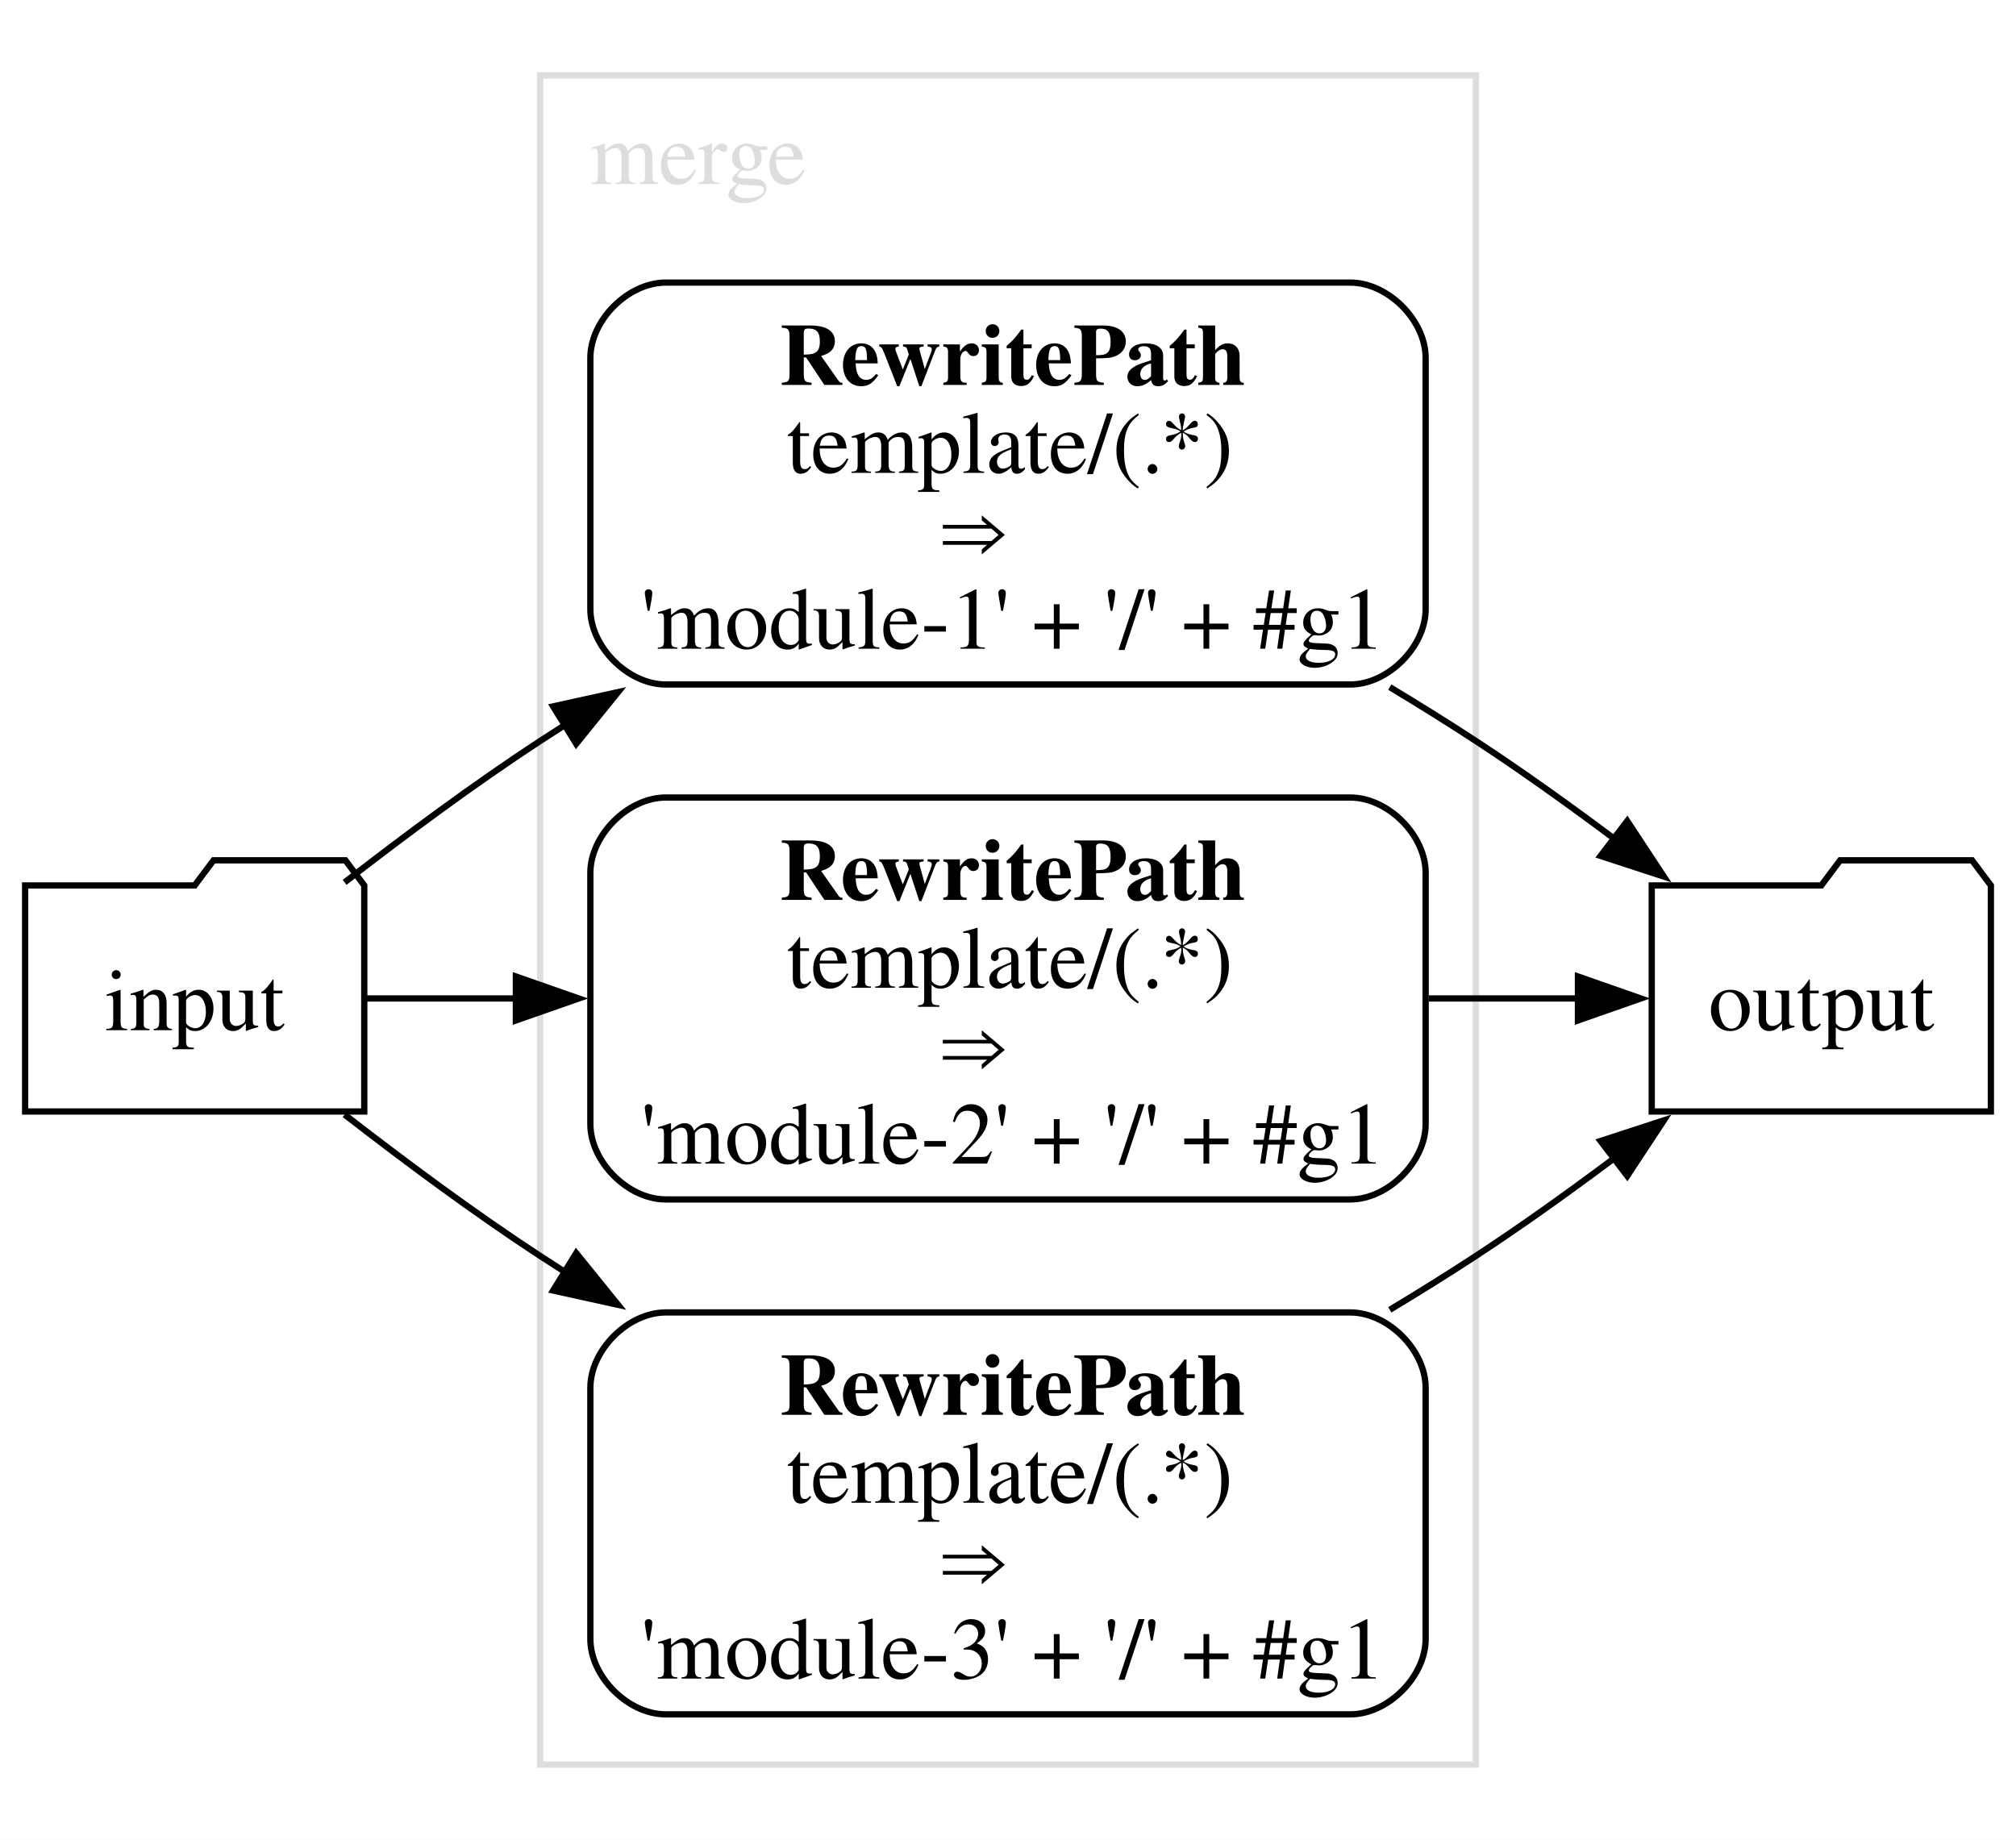
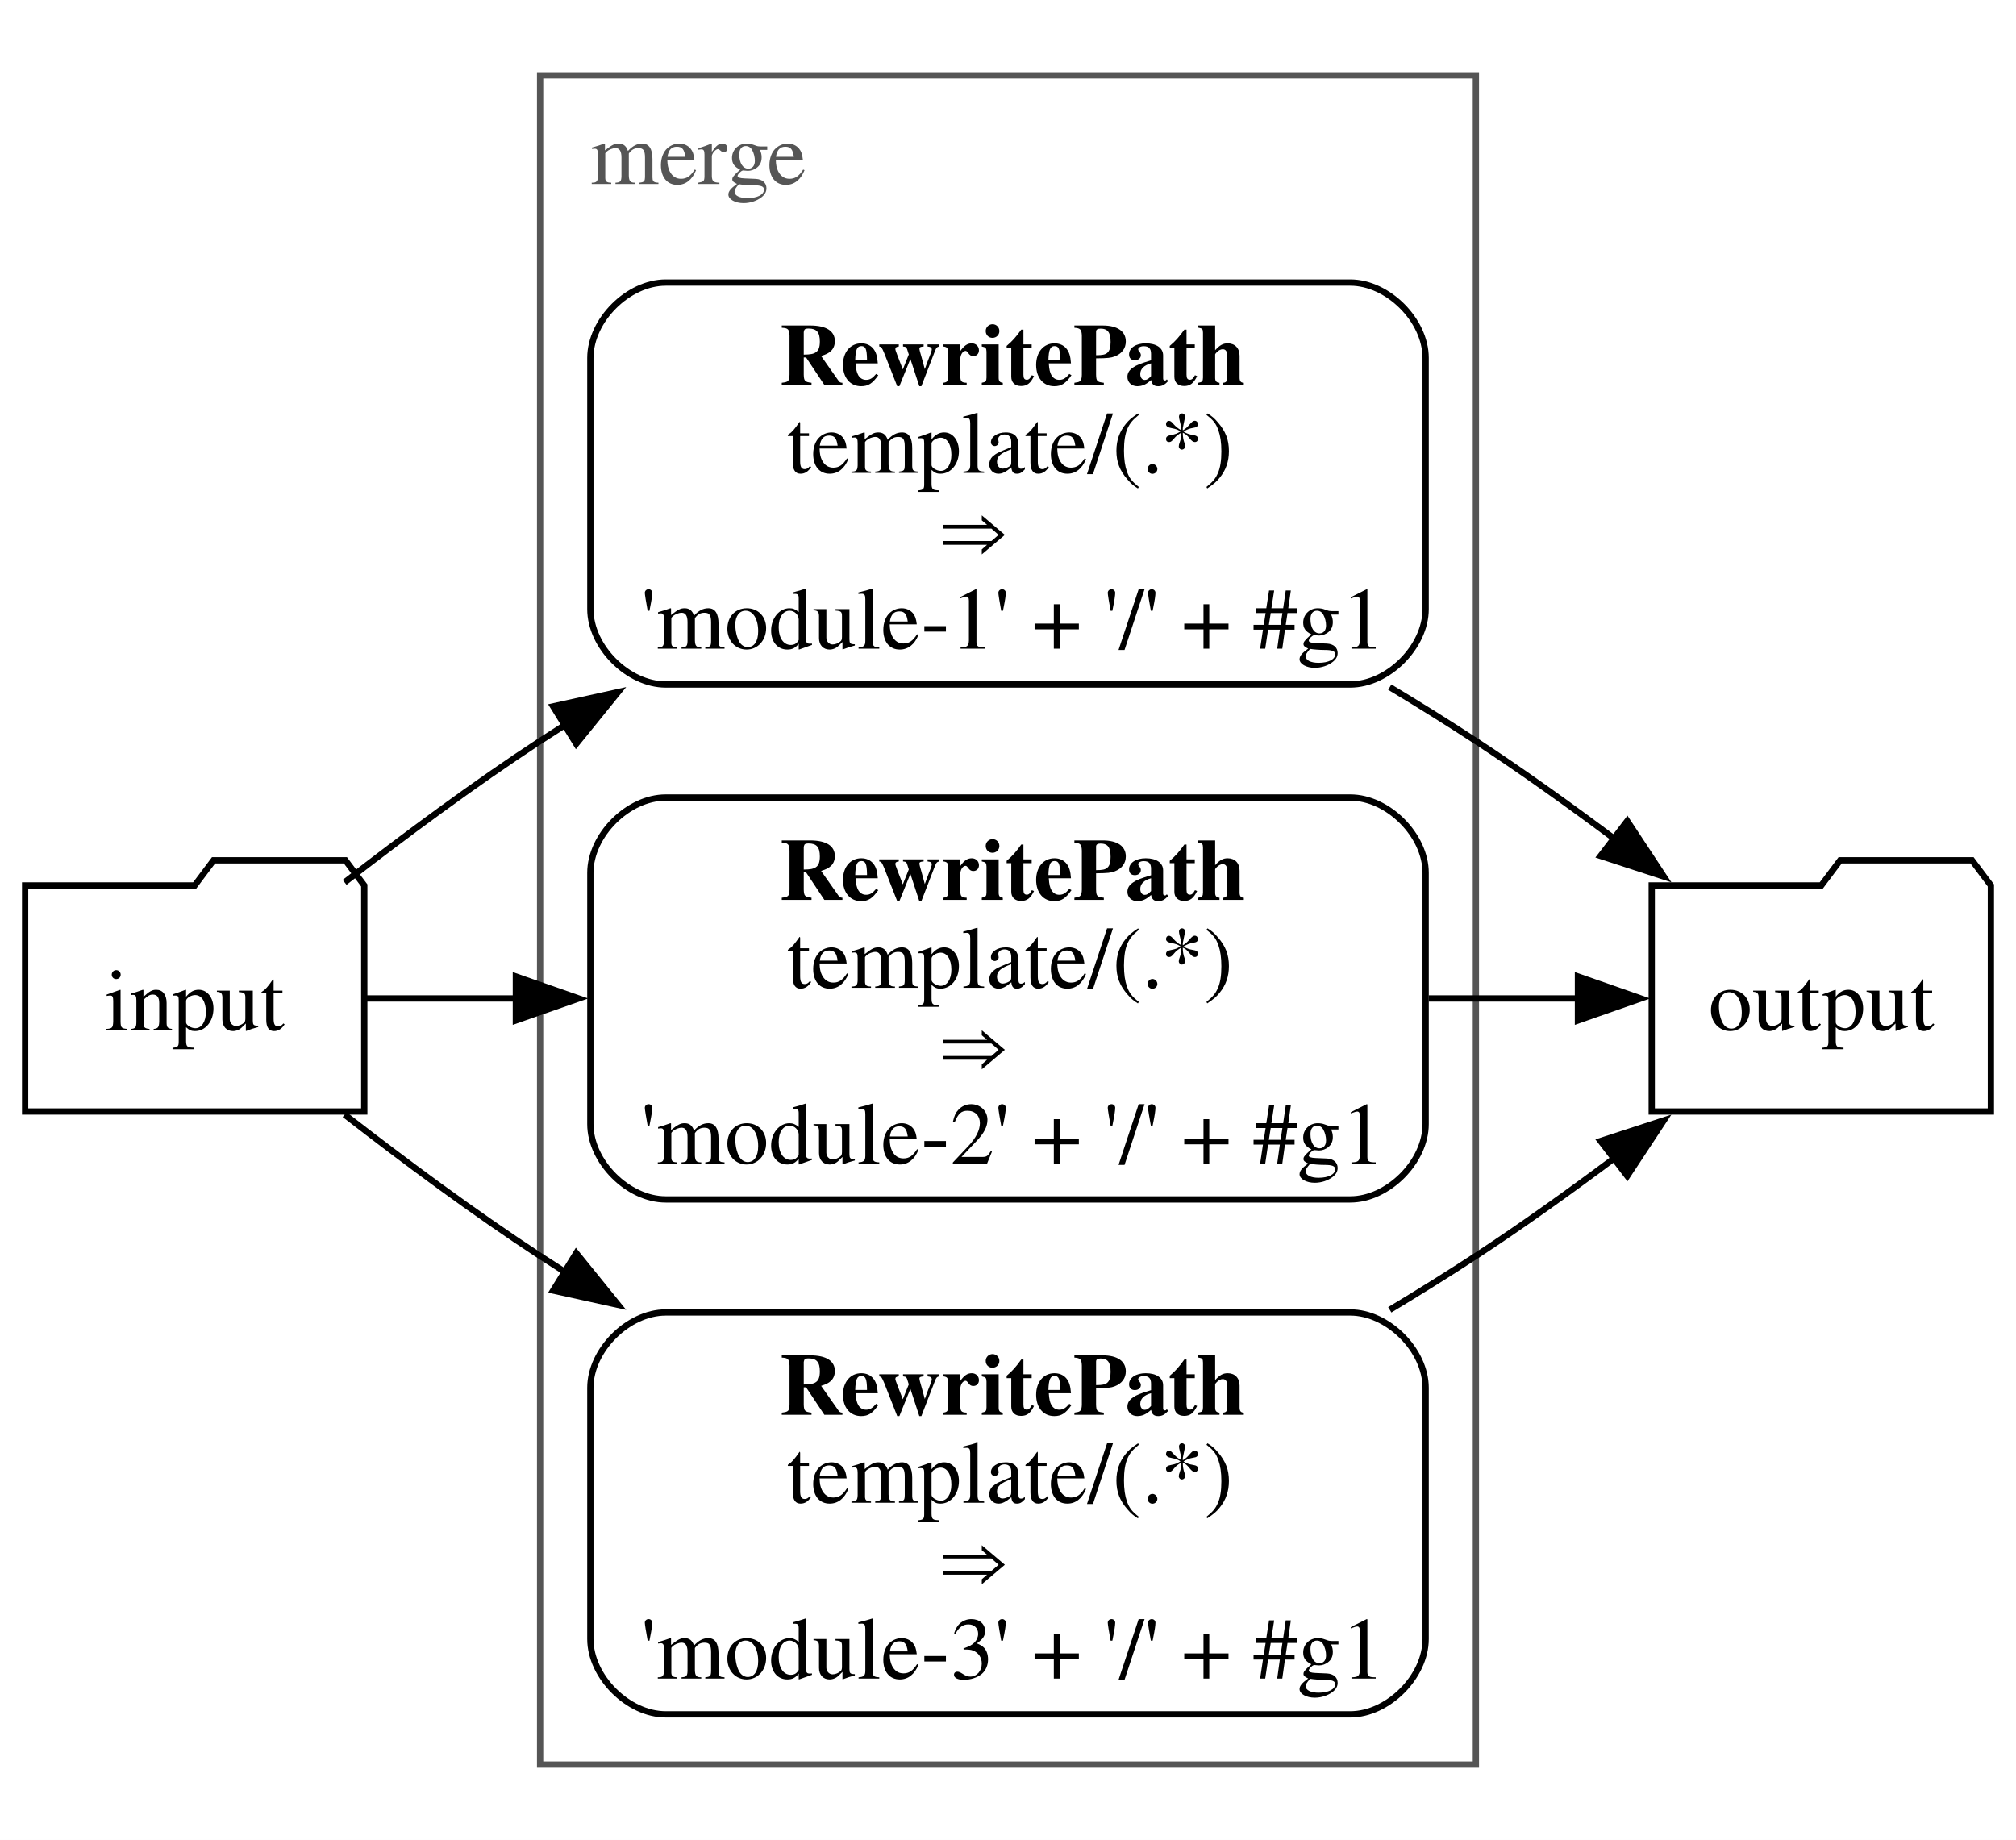
<svg xmlns="http://www.w3.org/2000/svg" width="321pt" height="293pt" viewBox="0.00 0.00 321.00 293.00">
  <g id="graph0" class="graph" transform="scale(1 1) rotate(0) translate(4 289)">
    <polygon fill="white" stroke="none" points="-4,4 -4,-289 317,-289 317,4 -4,4" />
    <g id="clust1" class="cluster">
-       <polygon fill="none" stroke="#dddddd" points="82,-8 82,-277 231,-277 231,-8 82,-8" />
-       <text text-anchor="start" x="90" y="-259.7" font-family="Times,serif" font-size="14.00" fill="#dddddd">merge</text>
+       <polygon fill="none" stroke="#555555" points="82,-8 82,-277 231,-277 231,-8 82,-8" />
+       <text text-anchor="start" x="90" y="-259.7" font-family="Times,serif" font-size="14.00" fill="#555555">merge</text>
    </g>
    <g id="node1" class="node">
      <polygon fill="none" stroke="black" points="54,-148 51,-152 30,-152 27,-148 0,-148 0,-112 54,-112 54,-148" />
      <text text-anchor="middle" x="27" y="-124.95" font-family="Times,serif" font-size="14.00">input</text>
    </g>
    <g id="node3" class="node">
      <path fill="none" stroke="black" d="M211,-244C211,-244 102,-244 102,-244 96,-244 90,-238 90,-232 90,-232 90,-192 90,-192 90,-186 96,-180 102,-180 102,-180 211,-180 211,-180 217,-180 223,-186 223,-192 223,-192 223,-232 223,-232 223,-238 217,-244 211,-244" />
      <text text-anchor="start" x="120.12" y="-227.7" font-family="Times,serif" font-weight="bold" font-size="14.00">RewritePath</text>
      <text text-anchor="start" x="121.25" y="-213.7" font-family="Times,serif" font-size="14.00">template/(.*)</text>
      <text text-anchor="start" x="146" y="-199.7" font-family="Times,serif" font-size="14.00"> ⇒ </text>
      <text text-anchor="start" x="98" y="-185.7" font-family="Times,serif" font-size="14.00">'module-1' + '/' + #g1</text>
    </g>
    <g id="edge1" class="edge">
      <path fill="none" stroke="black" d="M50.87,-148.49C60.3,-155.81 71.46,-164.11 82,-171 83.38,-171.9 84.77,-172.8 86.19,-173.7" />
      <polygon fill="black" stroke="black" points="84.07,-176.51 94.42,-178.79 87.75,-170.55 84.07,-176.51" />
    </g>
    <g id="node4" class="node">
      <path fill="none" stroke="black" d="M211,-162C211,-162 102,-162 102,-162 96,-162 90,-156 90,-150 90,-150 90,-110 90,-110 90,-104 96,-98 102,-98 102,-98 211,-98 211,-98 217,-98 223,-104 223,-110 223,-110 223,-150 223,-150 223,-156 217,-162 211,-162" />
      <text text-anchor="start" x="120.12" y="-145.7" font-family="Times,serif" font-weight="bold" font-size="14.00">RewritePath</text>
      <text text-anchor="start" x="121.25" y="-131.7" font-family="Times,serif" font-size="14.00">template/(.*)</text>
      <text text-anchor="start" x="146" y="-117.7" font-family="Times,serif" font-size="14.00"> ⇒ </text>
      <text text-anchor="start" x="98" y="-103.7" font-family="Times,serif" font-size="14.00">'module-2' + '/' + #g1</text>
    </g>
    <g id="edge2" class="edge">
      <path fill="none" stroke="black" d="M54.42,-130C61.62,-130 69.8,-130 78.32,-130" />
      <polygon fill="black" stroke="black" points="78.14,-133.5 88.14,-130 78.14,-126.5 78.14,-133.5" />
    </g>
    <g id="node5" class="node">
      <path fill="none" stroke="black" d="M211,-80C211,-80 102,-80 102,-80 96,-80 90,-74 90,-68 90,-68 90,-28 90,-28 90,-22 96,-16 102,-16 102,-16 211,-16 211,-16 217,-16 223,-22 223,-28 223,-28 223,-68 223,-68 223,-74 217,-80 211,-80" />
      <text text-anchor="start" x="120.12" y="-63.7" font-family="Times,serif" font-weight="bold" font-size="14.00">RewritePath</text>
      <text text-anchor="start" x="121.25" y="-49.7" font-family="Times,serif" font-size="14.00">template/(.*)</text>
      <text text-anchor="start" x="146" y="-35.7" font-family="Times,serif" font-size="14.00"> ⇒ </text>
      <text text-anchor="start" x="98" y="-21.7" font-family="Times,serif" font-size="14.00">'module-3' + '/' + #g1</text>
    </g>
    <g id="edge3" class="edge">
      <path fill="none" stroke="black" d="M50.87,-111.51C60.3,-104.19 71.46,-95.89 82,-89 83.38,-88.1 84.77,-87.2 86.19,-86.3" />
      <polygon fill="black" stroke="black" points="87.75,-89.45 94.42,-81.21 84.07,-83.49 87.75,-89.45" />
    </g>
    <g id="node2" class="node">
      <polygon fill="none" stroke="black" points="313,-148 310,-152 289,-152 286,-148 259,-148 259,-112 313,-112 313,-148" />
      <text text-anchor="middle" x="286" y="-124.95" font-family="Times,serif" font-size="14.00">output</text>
    </g>
    <g id="edge4" class="edge">
      <path fill="none" stroke="black" d="M217.29,-179.58C221.98,-176.76 226.6,-173.88 231,-171 238.41,-166.15 246.13,-160.61 253.34,-155.21" />
      <polygon fill="black" stroke="black" points="255.1,-158.26 260.93,-149.41 250.85,-152.7 255.1,-158.26" />
    </g>
    <g id="edge5" class="edge">
      <path fill="none" stroke="black" d="M223.49,-130C231.71,-130 239.87,-130 247.44,-130" />
      <polygon fill="black" stroke="black" points="247.25,-133.5 257.25,-130 247.25,-126.5 247.25,-133.5" />
    </g>
    <g id="edge6" class="edge">
      <path fill="none" stroke="black" d="M217.29,-80.42C221.98,-83.24 226.6,-86.12 231,-89 238.41,-93.85 246.13,-99.39 253.34,-104.79" />
      <polygon fill="black" stroke="black" points="250.85,-107.3 260.93,-110.59 255.1,-101.74 250.85,-107.3" />
    </g>
  </g>
</svg>
